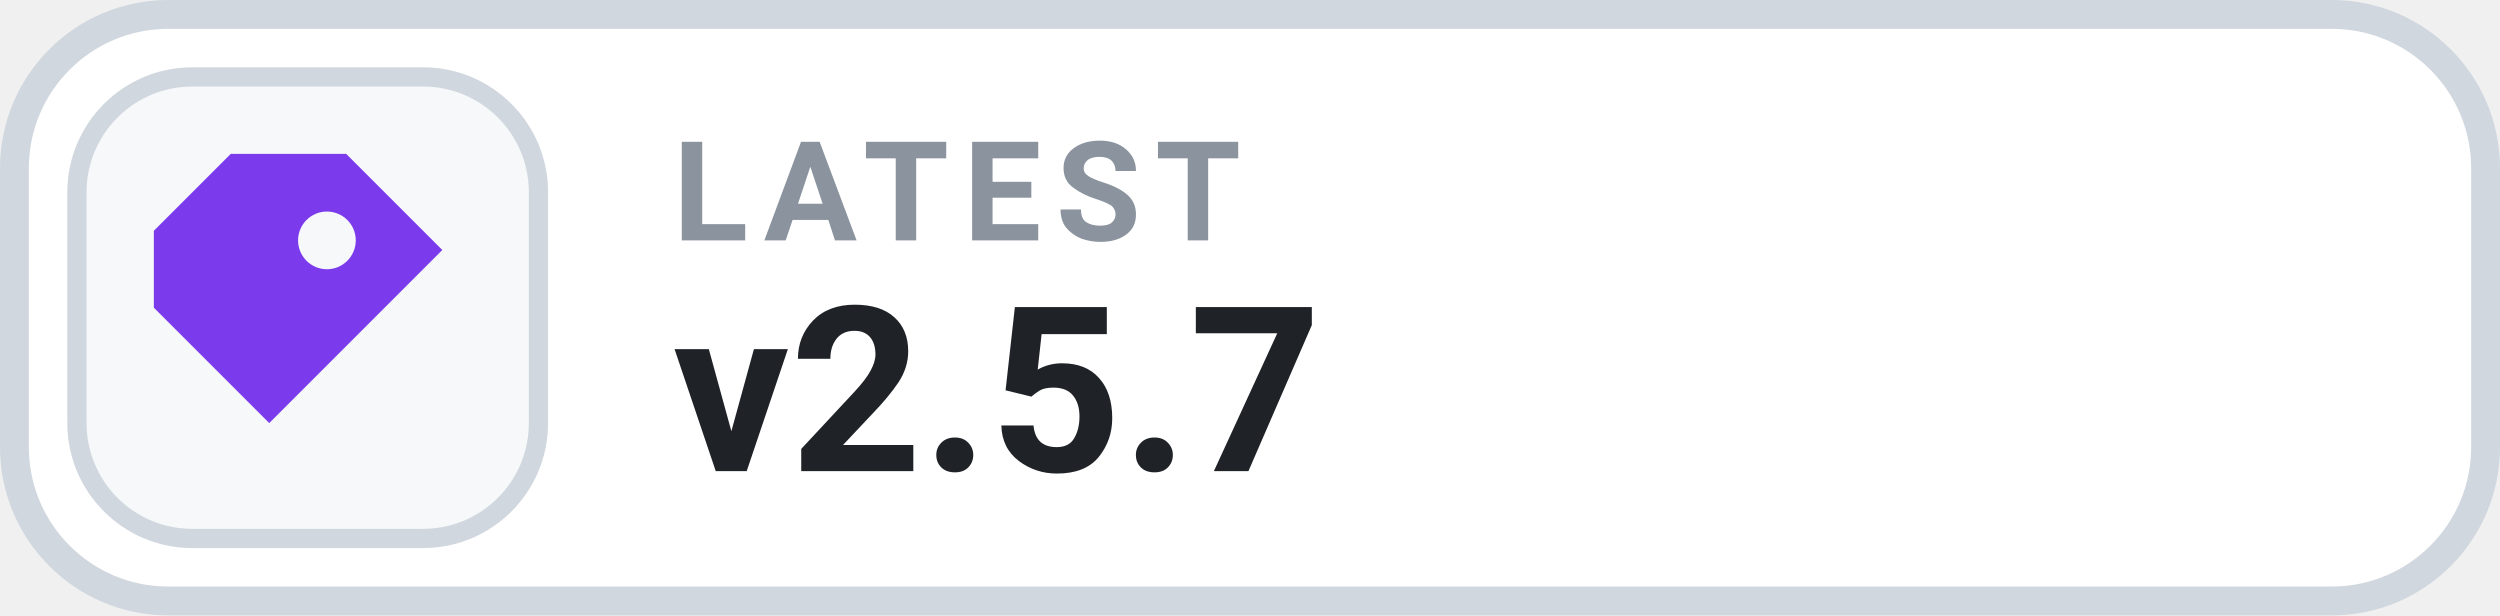
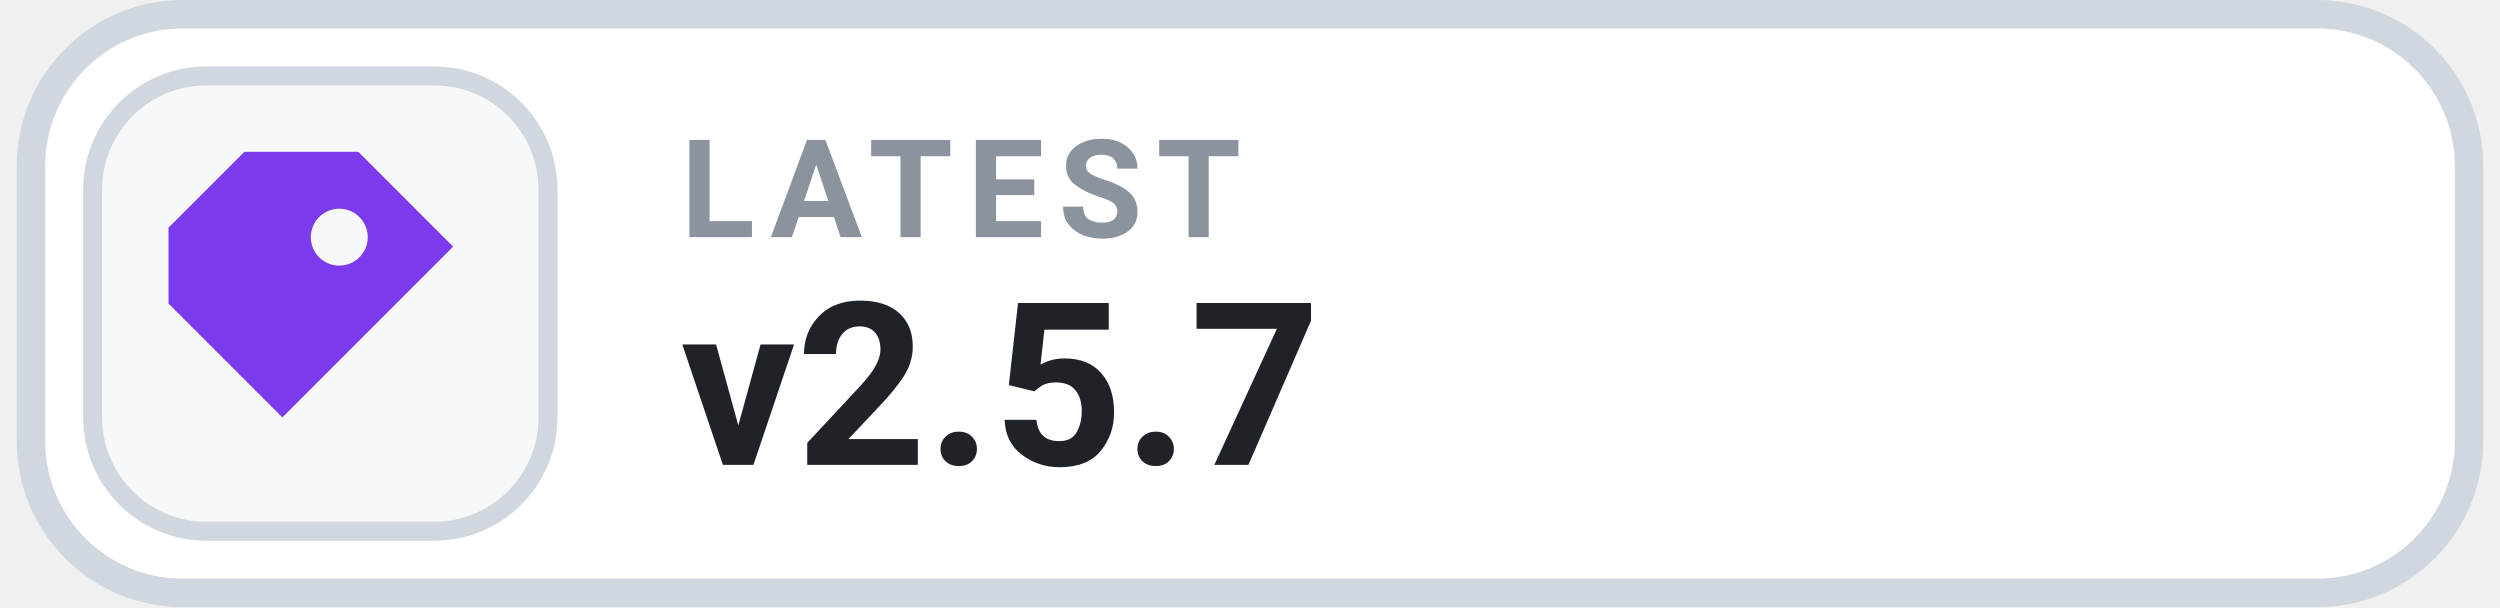
- <svg xmlns="http://www.w3.org/2000/svg" width="130" height="32" viewBox="0 0 130 32" role="img" aria-label="LATEST v2.5.7">
+ <svg xmlns="http://www.w3.org/2000/svg" width="140" height="34" viewBox="0 0 130 32" role="img" aria-label="LATEST v2.5.7">
  <rect x=".75" y=".75" width="128.5" height="30.5" rx="8" fill="#FFFFFF" stroke="#D0D7DE" stroke-width="1.5" />
  <rect x="4" y="4" width="24" height="24" rx="6" fill="#F6F8FA" stroke="#D0D7DE" stroke-width="1" />
  <g transform="translate(16 16)" style="color:#7C3AED;">
    <path d="M-4 -8 h6 l5 5 -9 9 -6 -6 v-4 Z M1 -5 a1.5 1.5 0 1 0 0 3 A1.5 1.5 0 0 0 1 -5 Z" fill="currentColor" />
  </g>
  <text x="35" y="12.5" fill="#8B949E" font-family="-apple-system,BlinkMacSystemFont,'Segoe UI',Roboto,Helvetica,Arial,sans-serif" font-size="7.2" font-weight="700" letter-spacing=".75">LATEST</text>
  <text x="35" y="24.5" fill="#1F2328" font-family="-apple-system,BlinkMacSystemFont,'Segoe UI',Roboto,Helvetica,Arial,sans-serif" font-size="12" font-weight="700">v2.5.7</text>
</svg>
